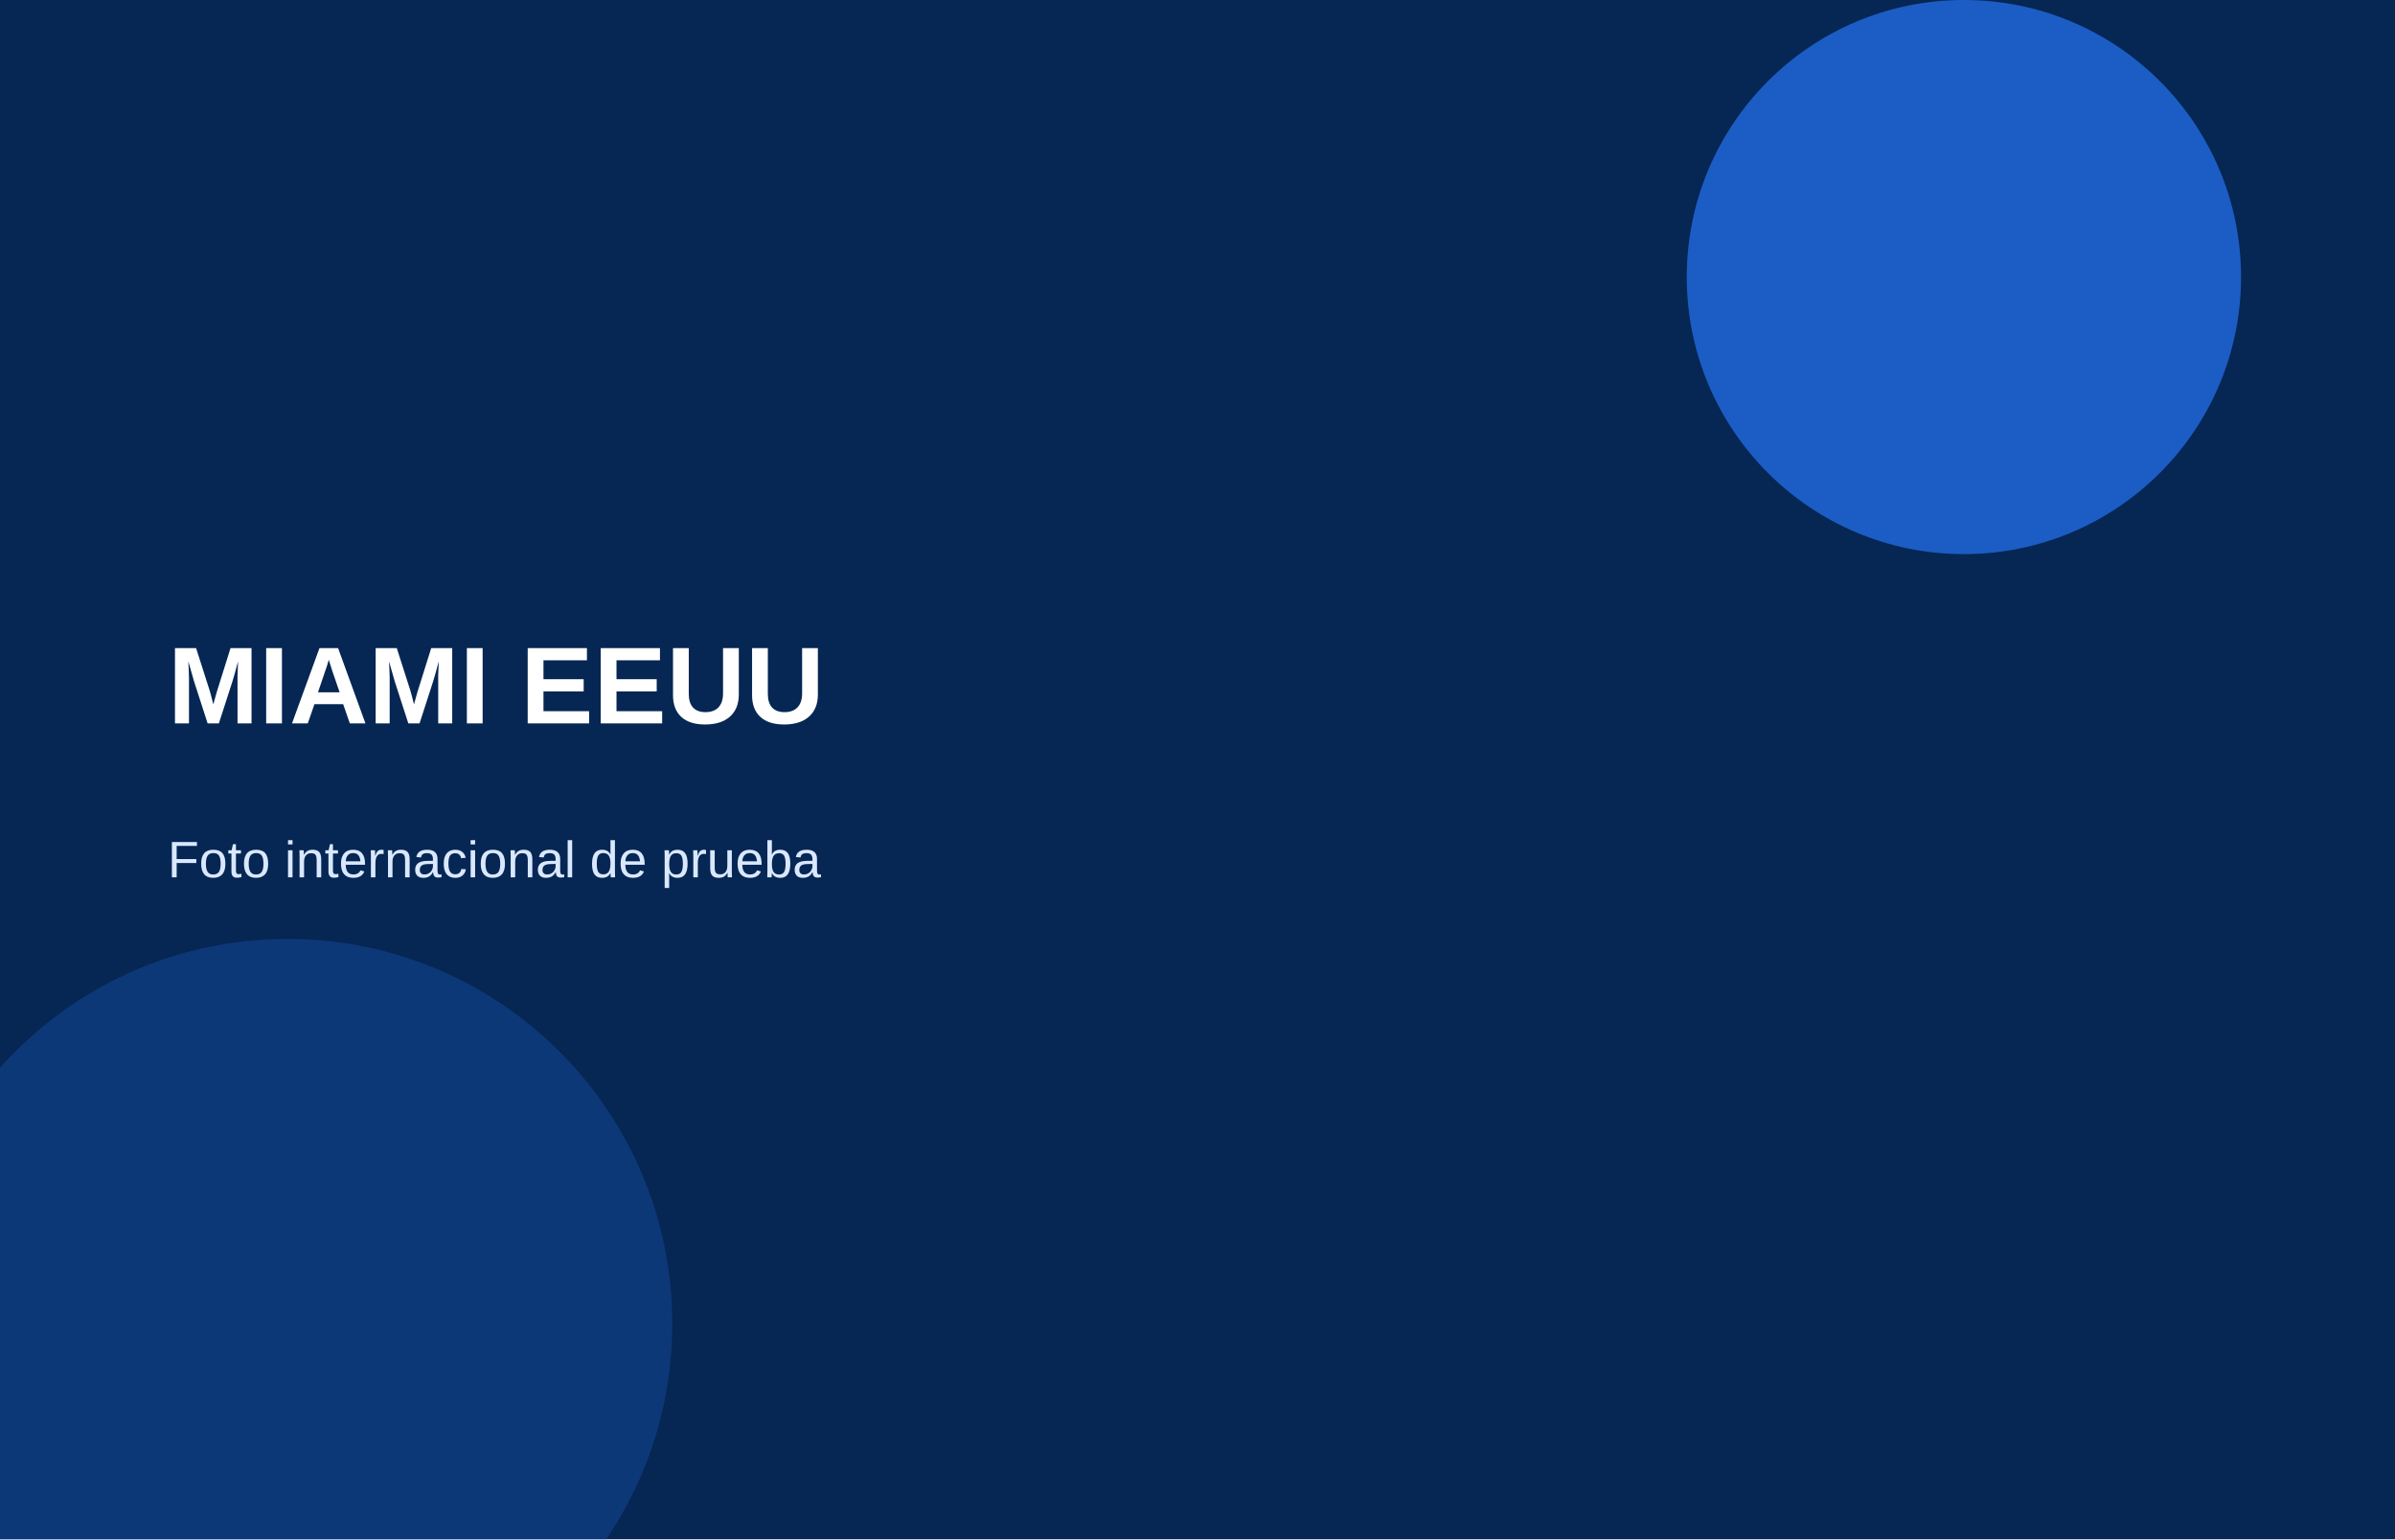
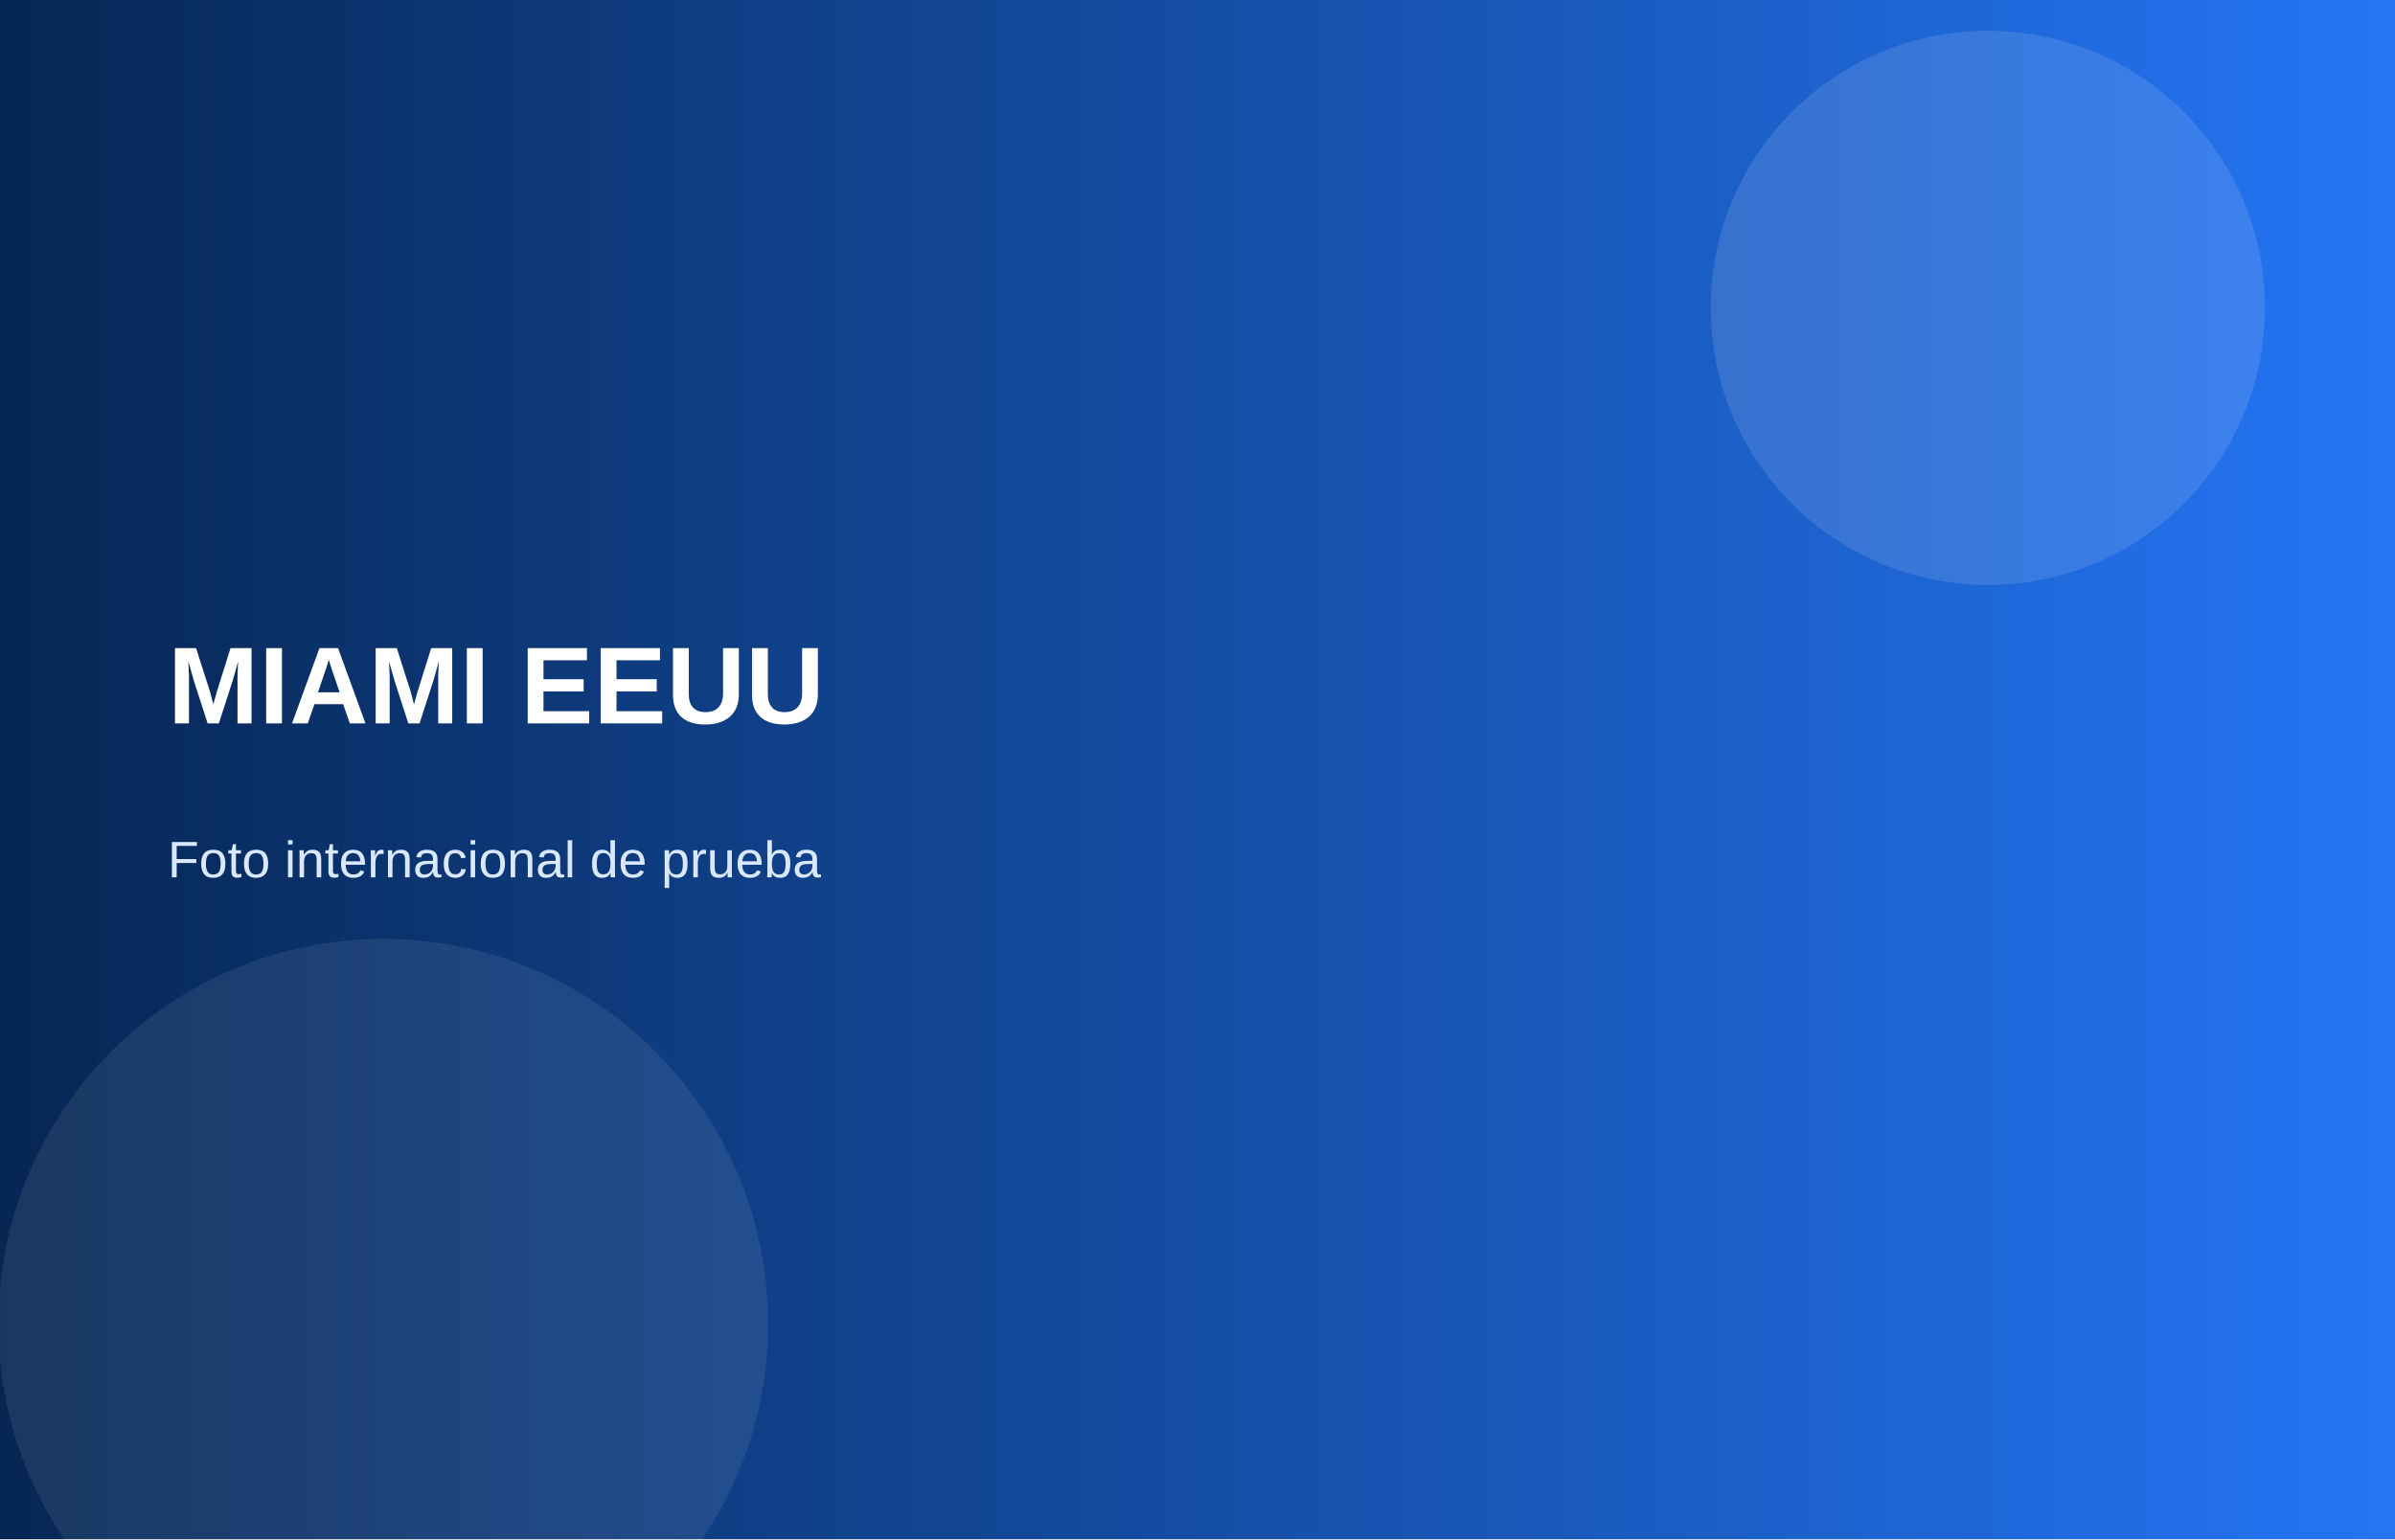
<svg xmlns="http://www.w3.org/2000/svg" width="1400" height="900" viewBox="0 0 1400 900">
-   <rect width="100%" height="100%" fill="#062653" />
-   <circle cx="1148.0" cy="162.0" r="162.0" fill="#2475F5" opacity=".7" />
-   <circle cx="168.0" cy="774.0" r="225.0" fill="#2475F5" opacity=".22" />
+   <defs>
+     <linearGradient id="g" x1="0" x2="1">
+       <stop offset="0" stop-color="#062653" />
+       <stop offset="1" stop-color="#2475F5" />
+     </linearGradient>
+   </defs>
+   <rect width="100%" height="100%" fill="url(#g)" />
+   <circle cx="1162.0" cy="180.0" r="162.0" fill="#fff" opacity=".12" />
+   <circle cx="224.0" cy="774.0" r="225.0" fill="#fff" opacity=".08" />
  <text x="7%" y="47%" font-family="Arial,sans-serif" font-size="64" font-weight="700" fill="#fff">MIAMI EEUU</text>
  <text x="7%" y="57%" font-family="Arial,sans-serif" font-size="30" fill="#d9e8ff">Foto internacional de prueba</text>
</svg>
